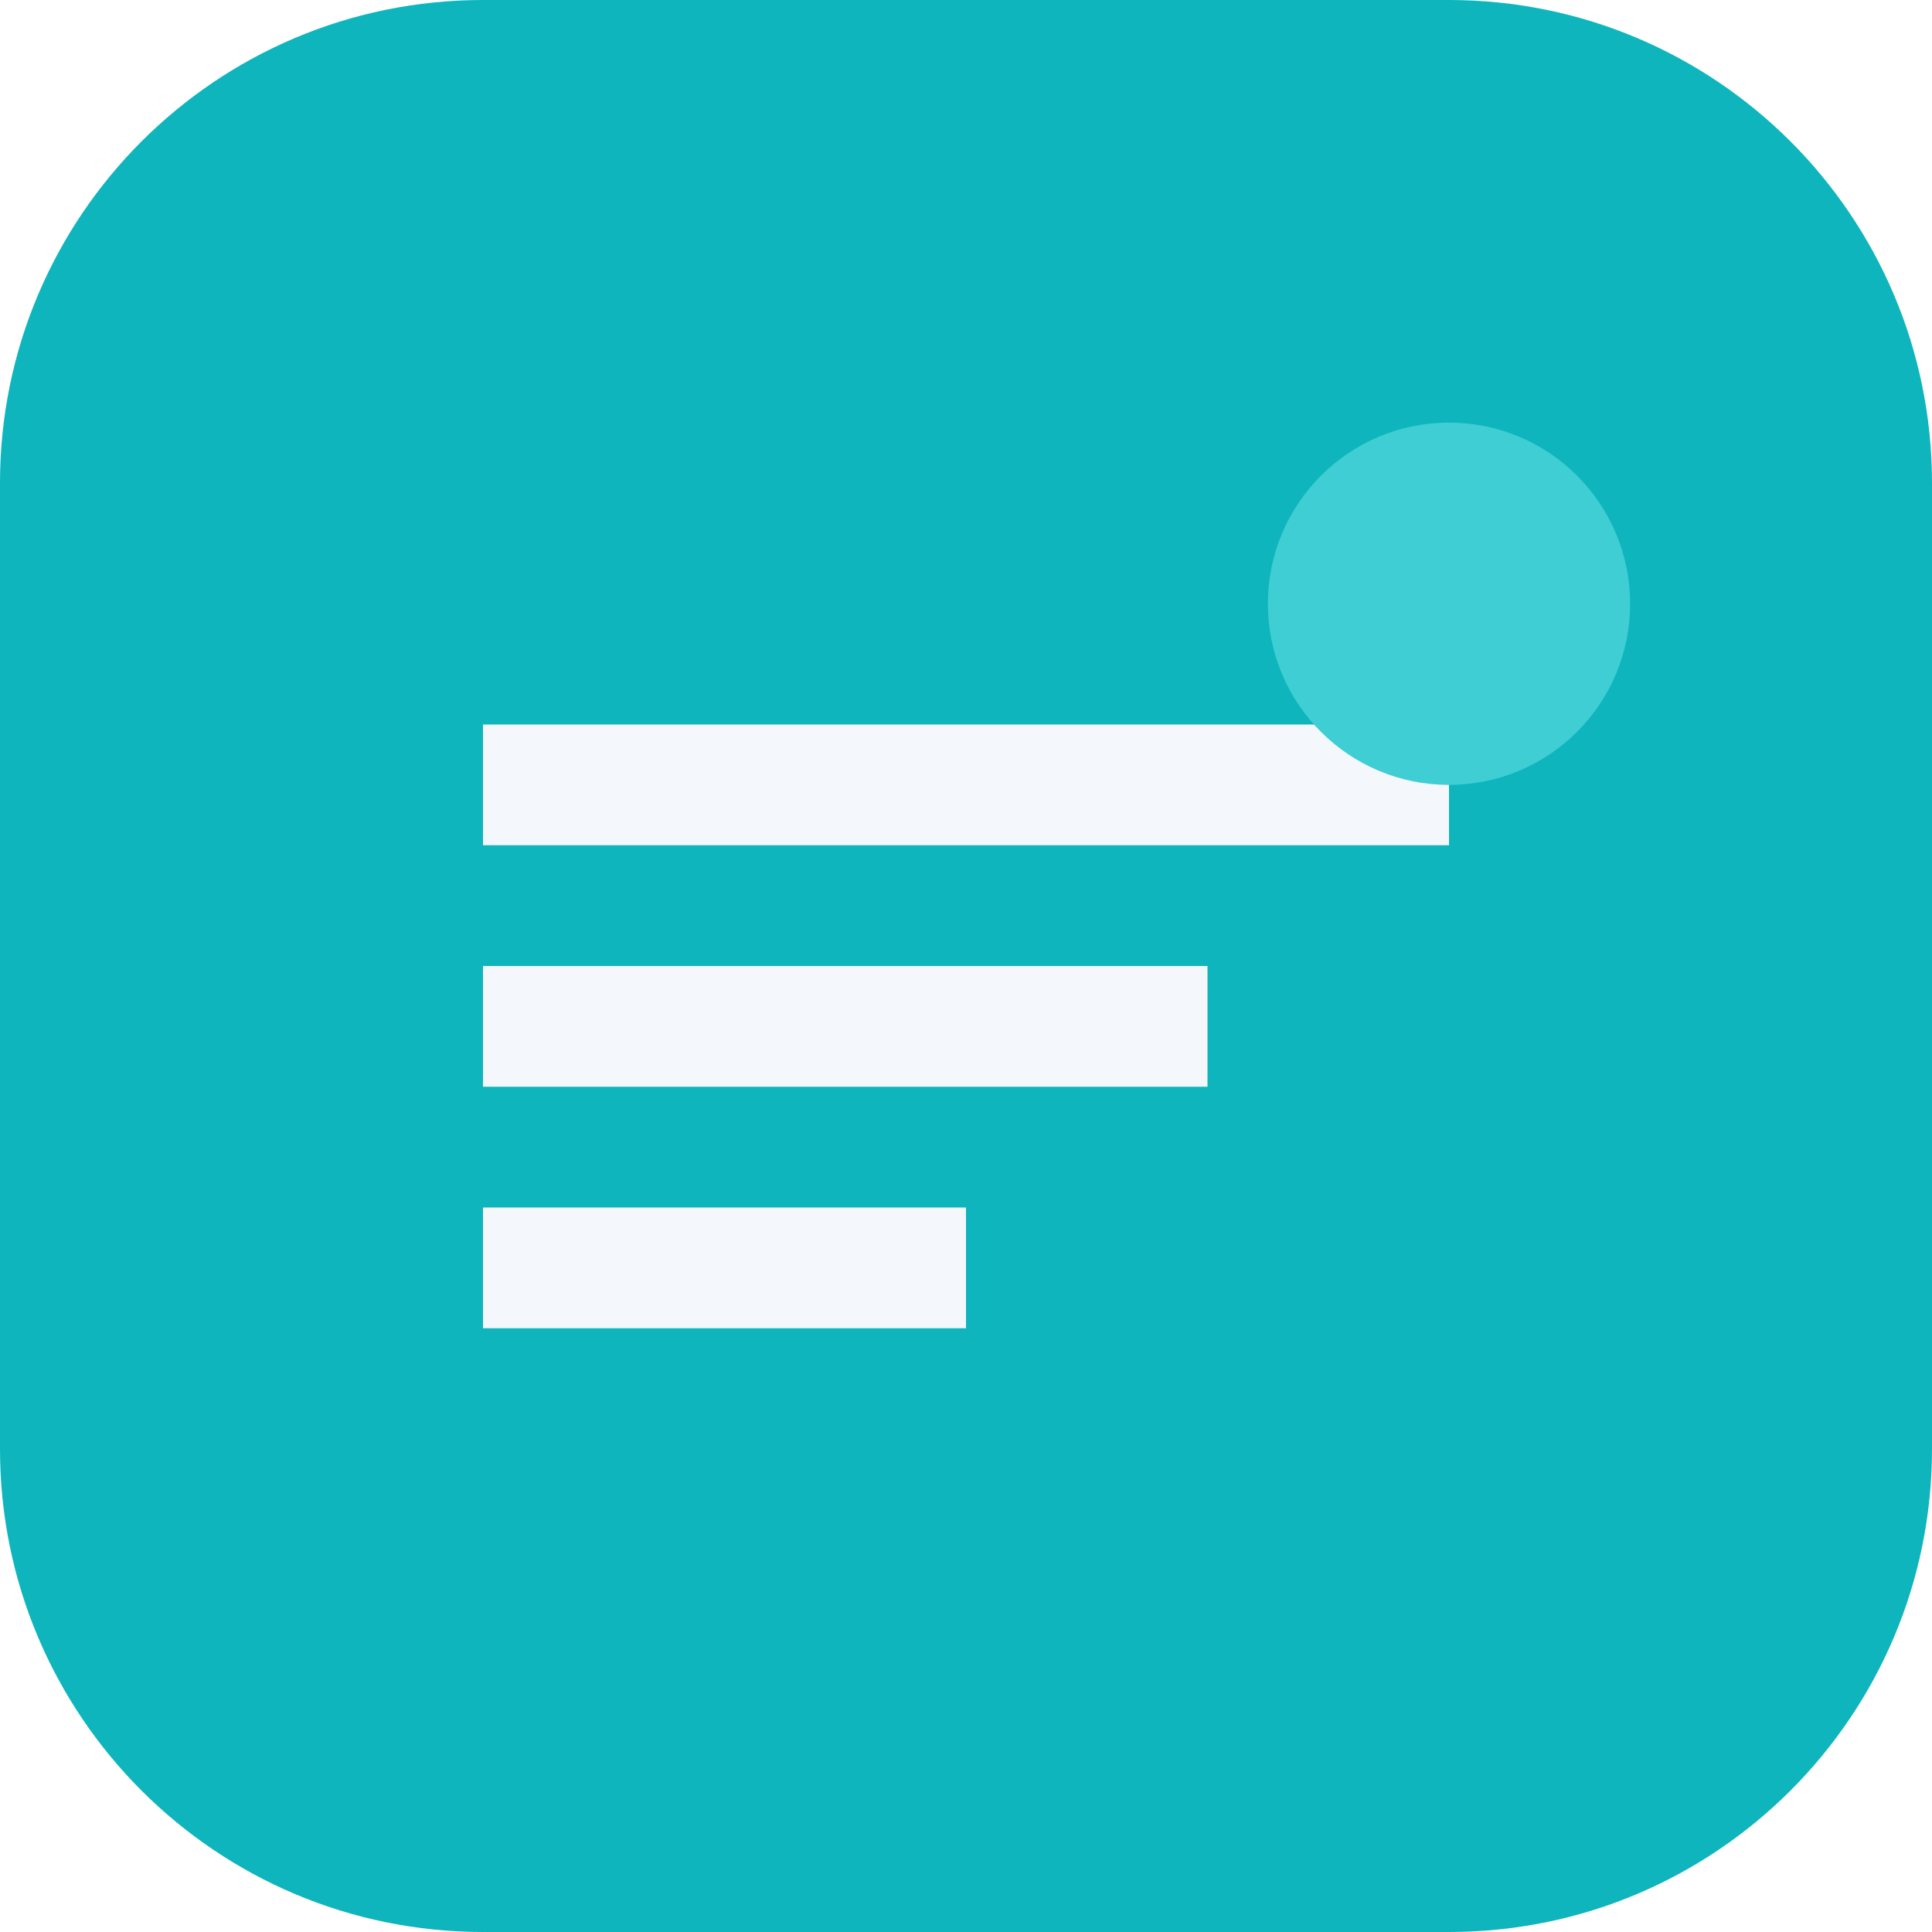
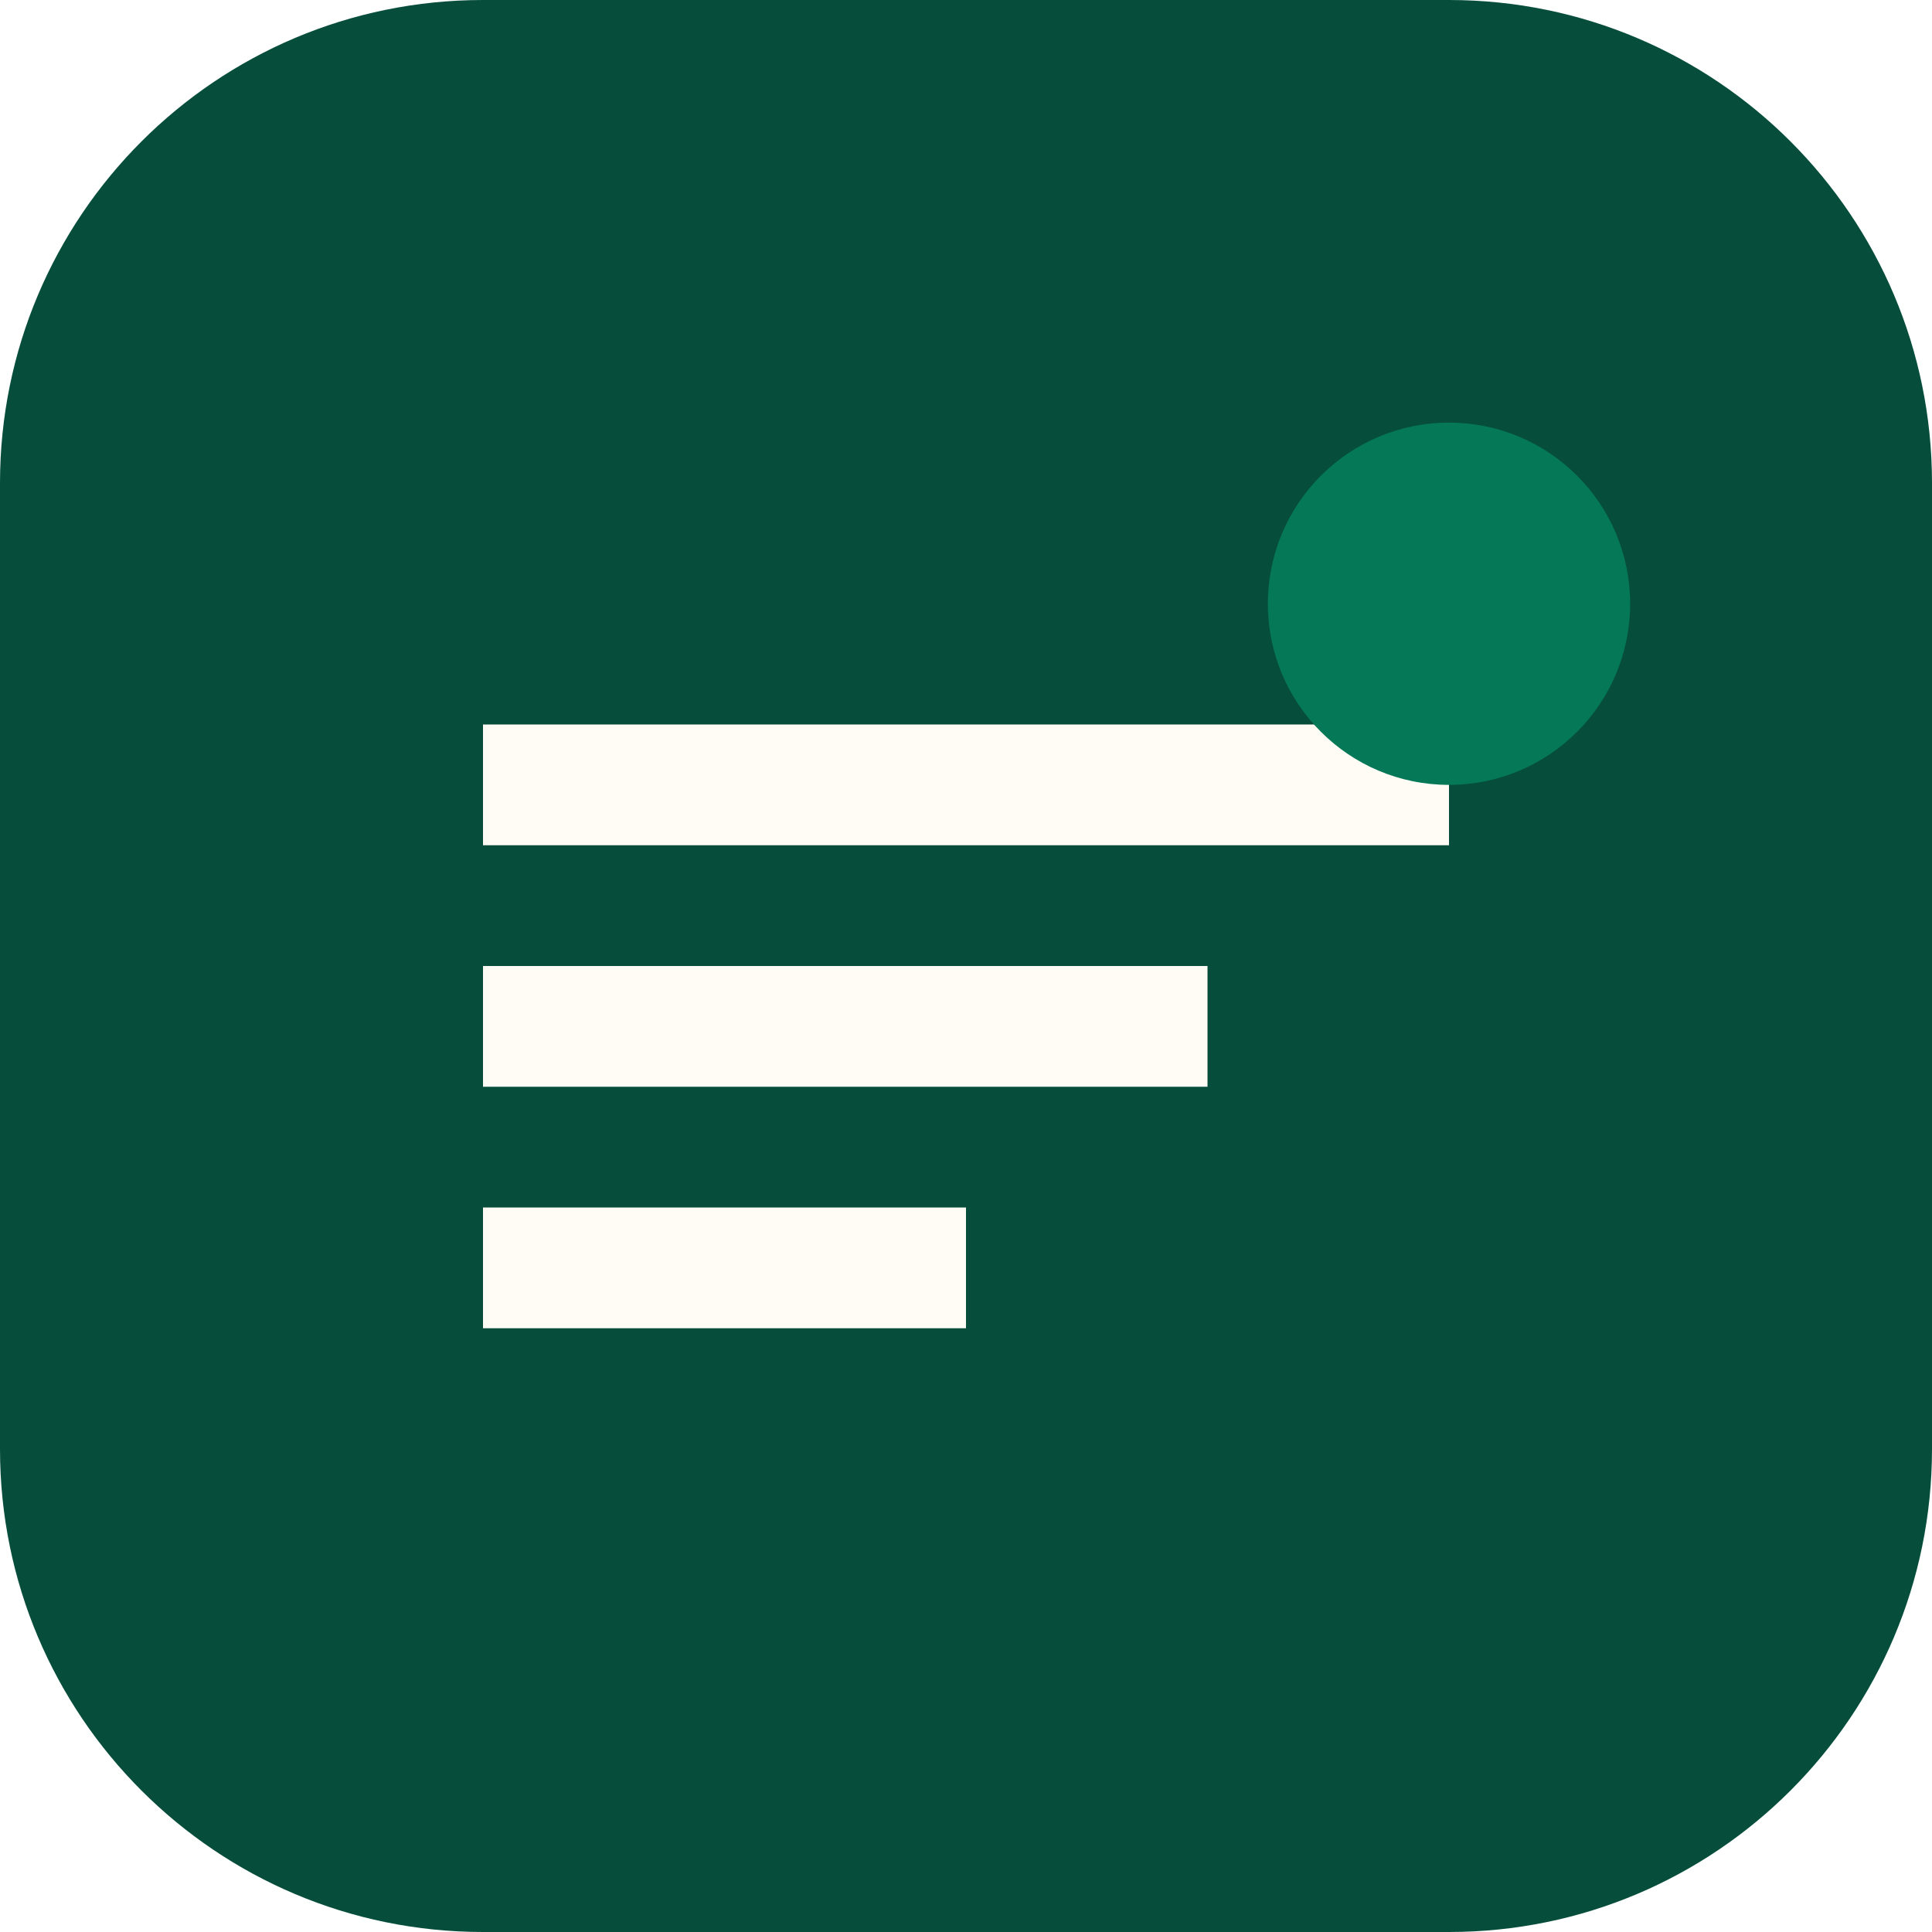
<svg xmlns="http://www.w3.org/2000/svg" viewBox="0 0 32 32" fill="none">
-   <rect width="32" height="32" rx="8" fill="#0EB5BD" />
-   <path d="M8 12h16v2H8v-2zm0 4h12v2H8v-2zm0 4h8v2H8v-2z" fill="#F4F7FB" />
-   <circle cx="24" cy="10" r="3" fill="#3ECED4" />
+   <rect width="32" height="32" rx="8" fill="#064E3B" />
+   <path d="M8 12h16v2H8v-2zm0 4h12v2H8v-2zm0 4h8v2H8v-2z" fill="#FFFCF5" />
+   <circle cx="24" cy="10" r="3" fill="#047857" />
</svg>
